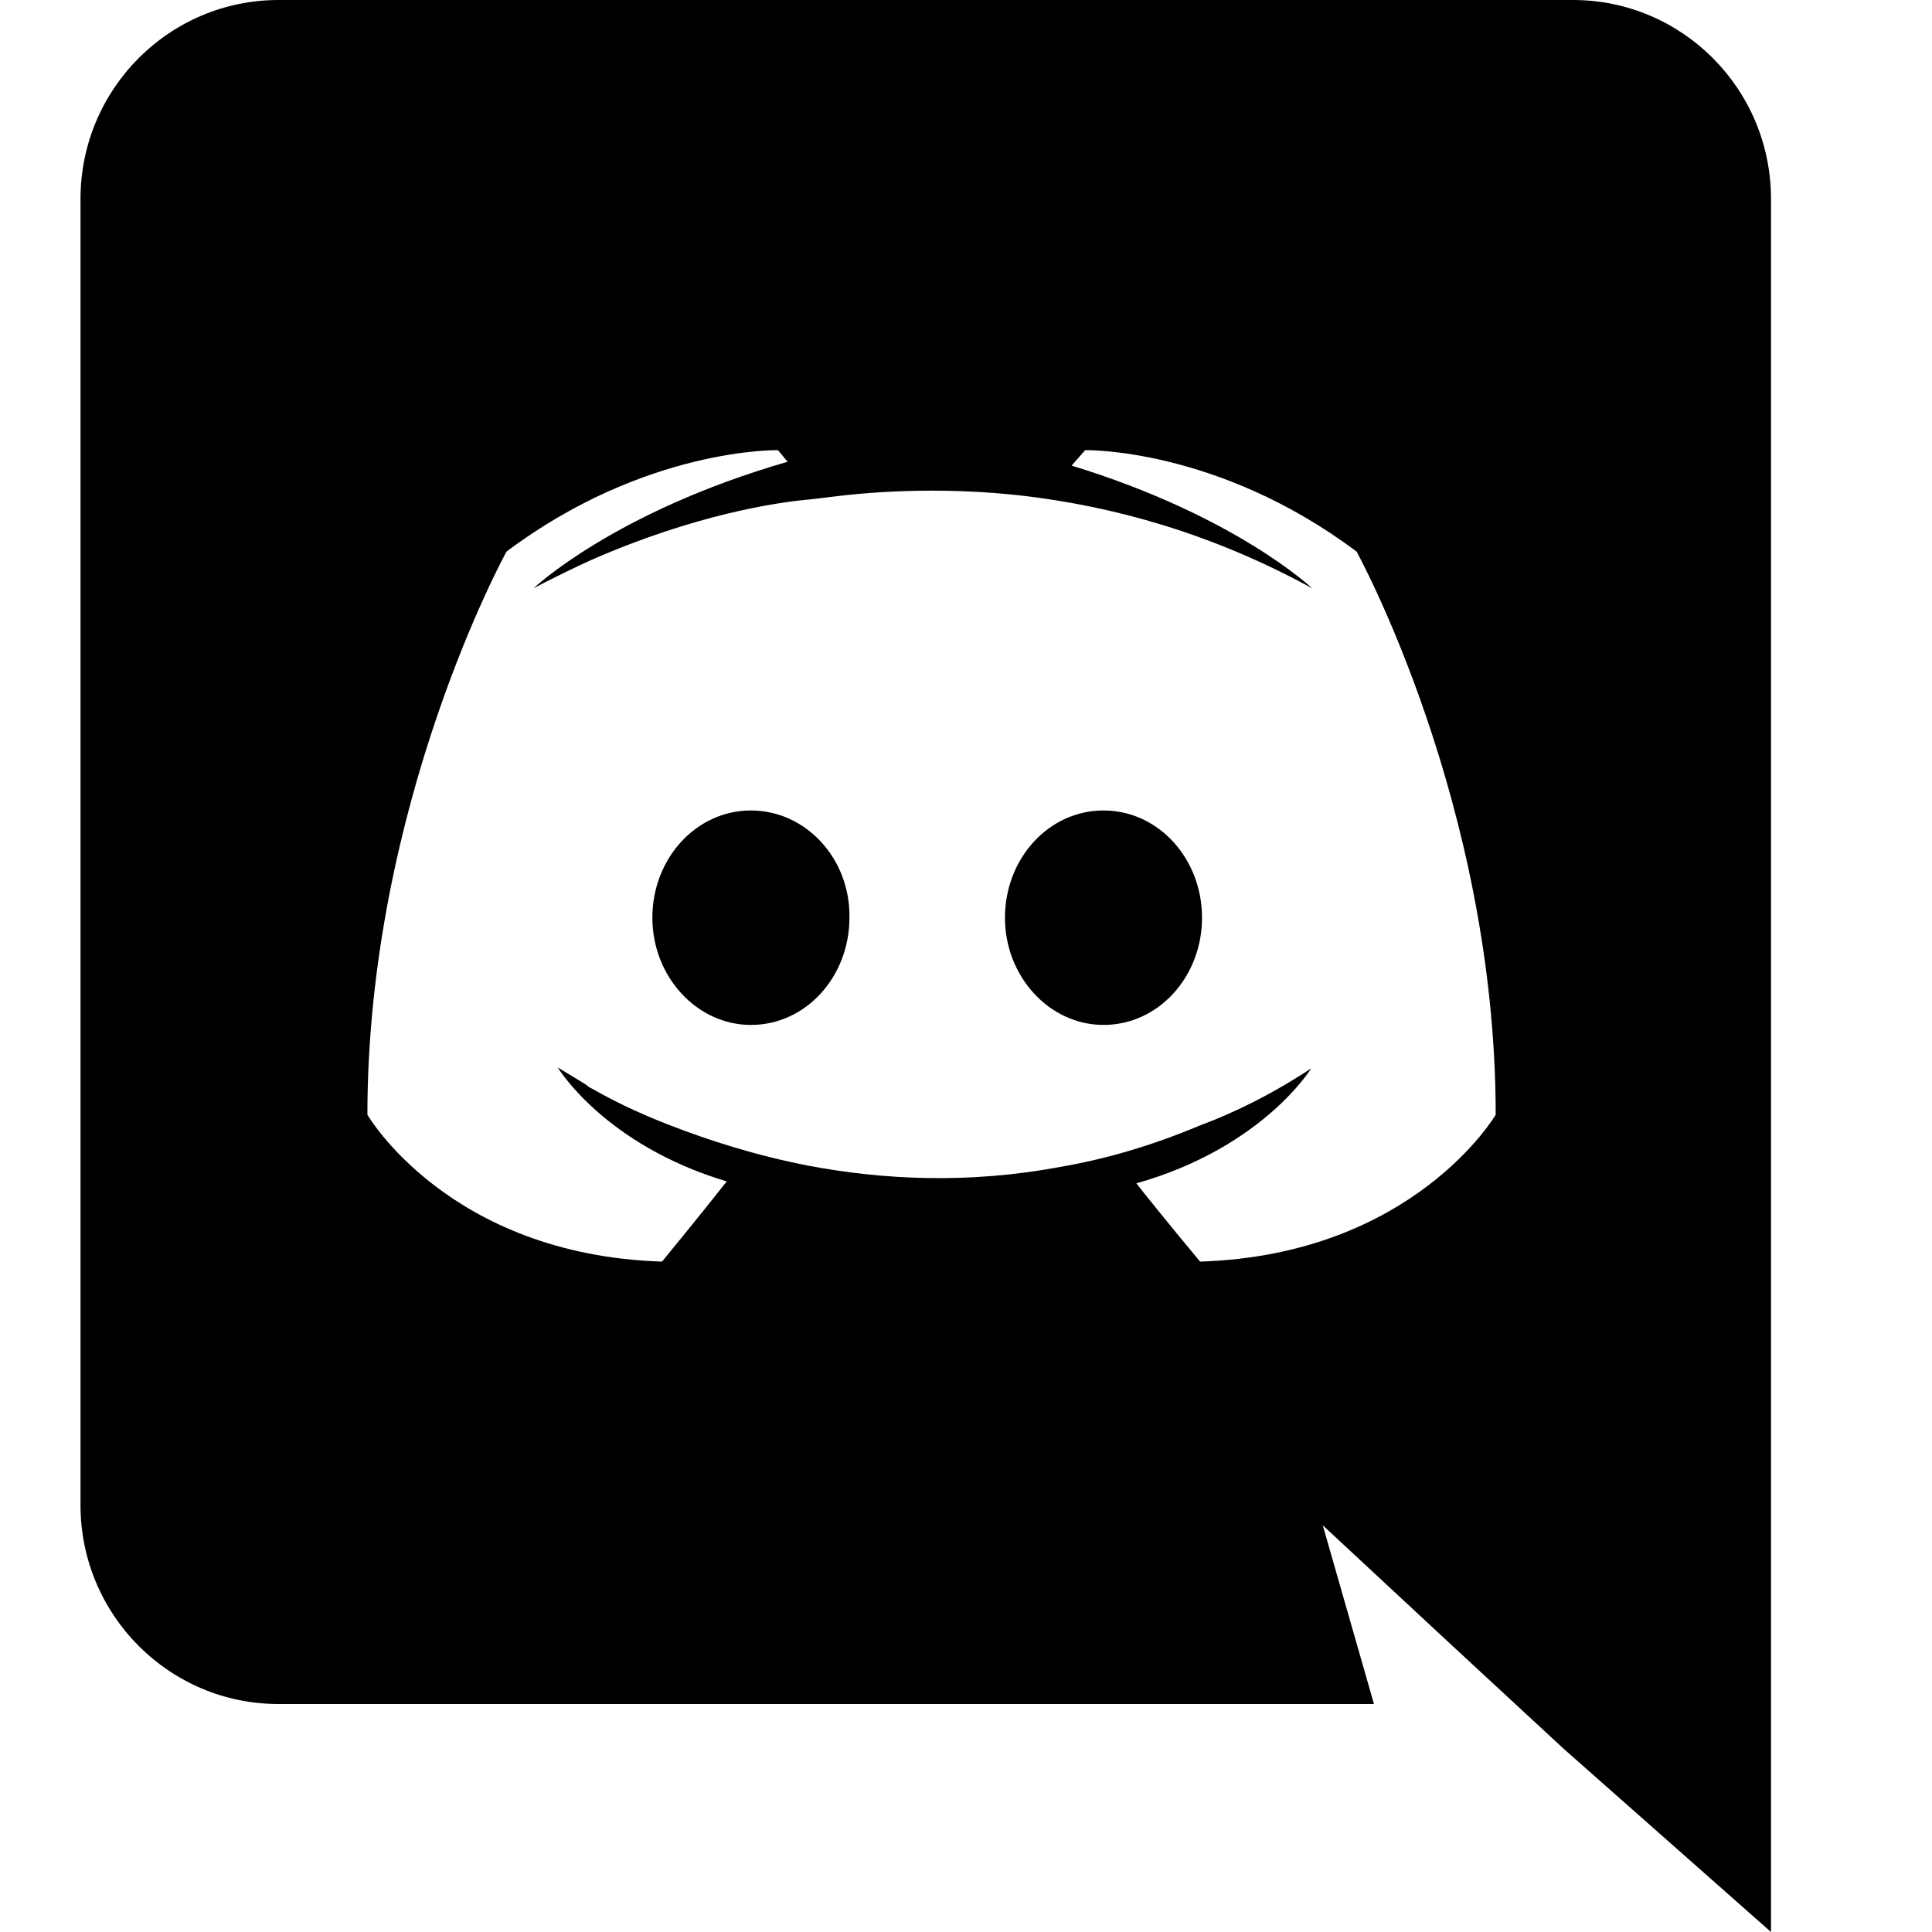
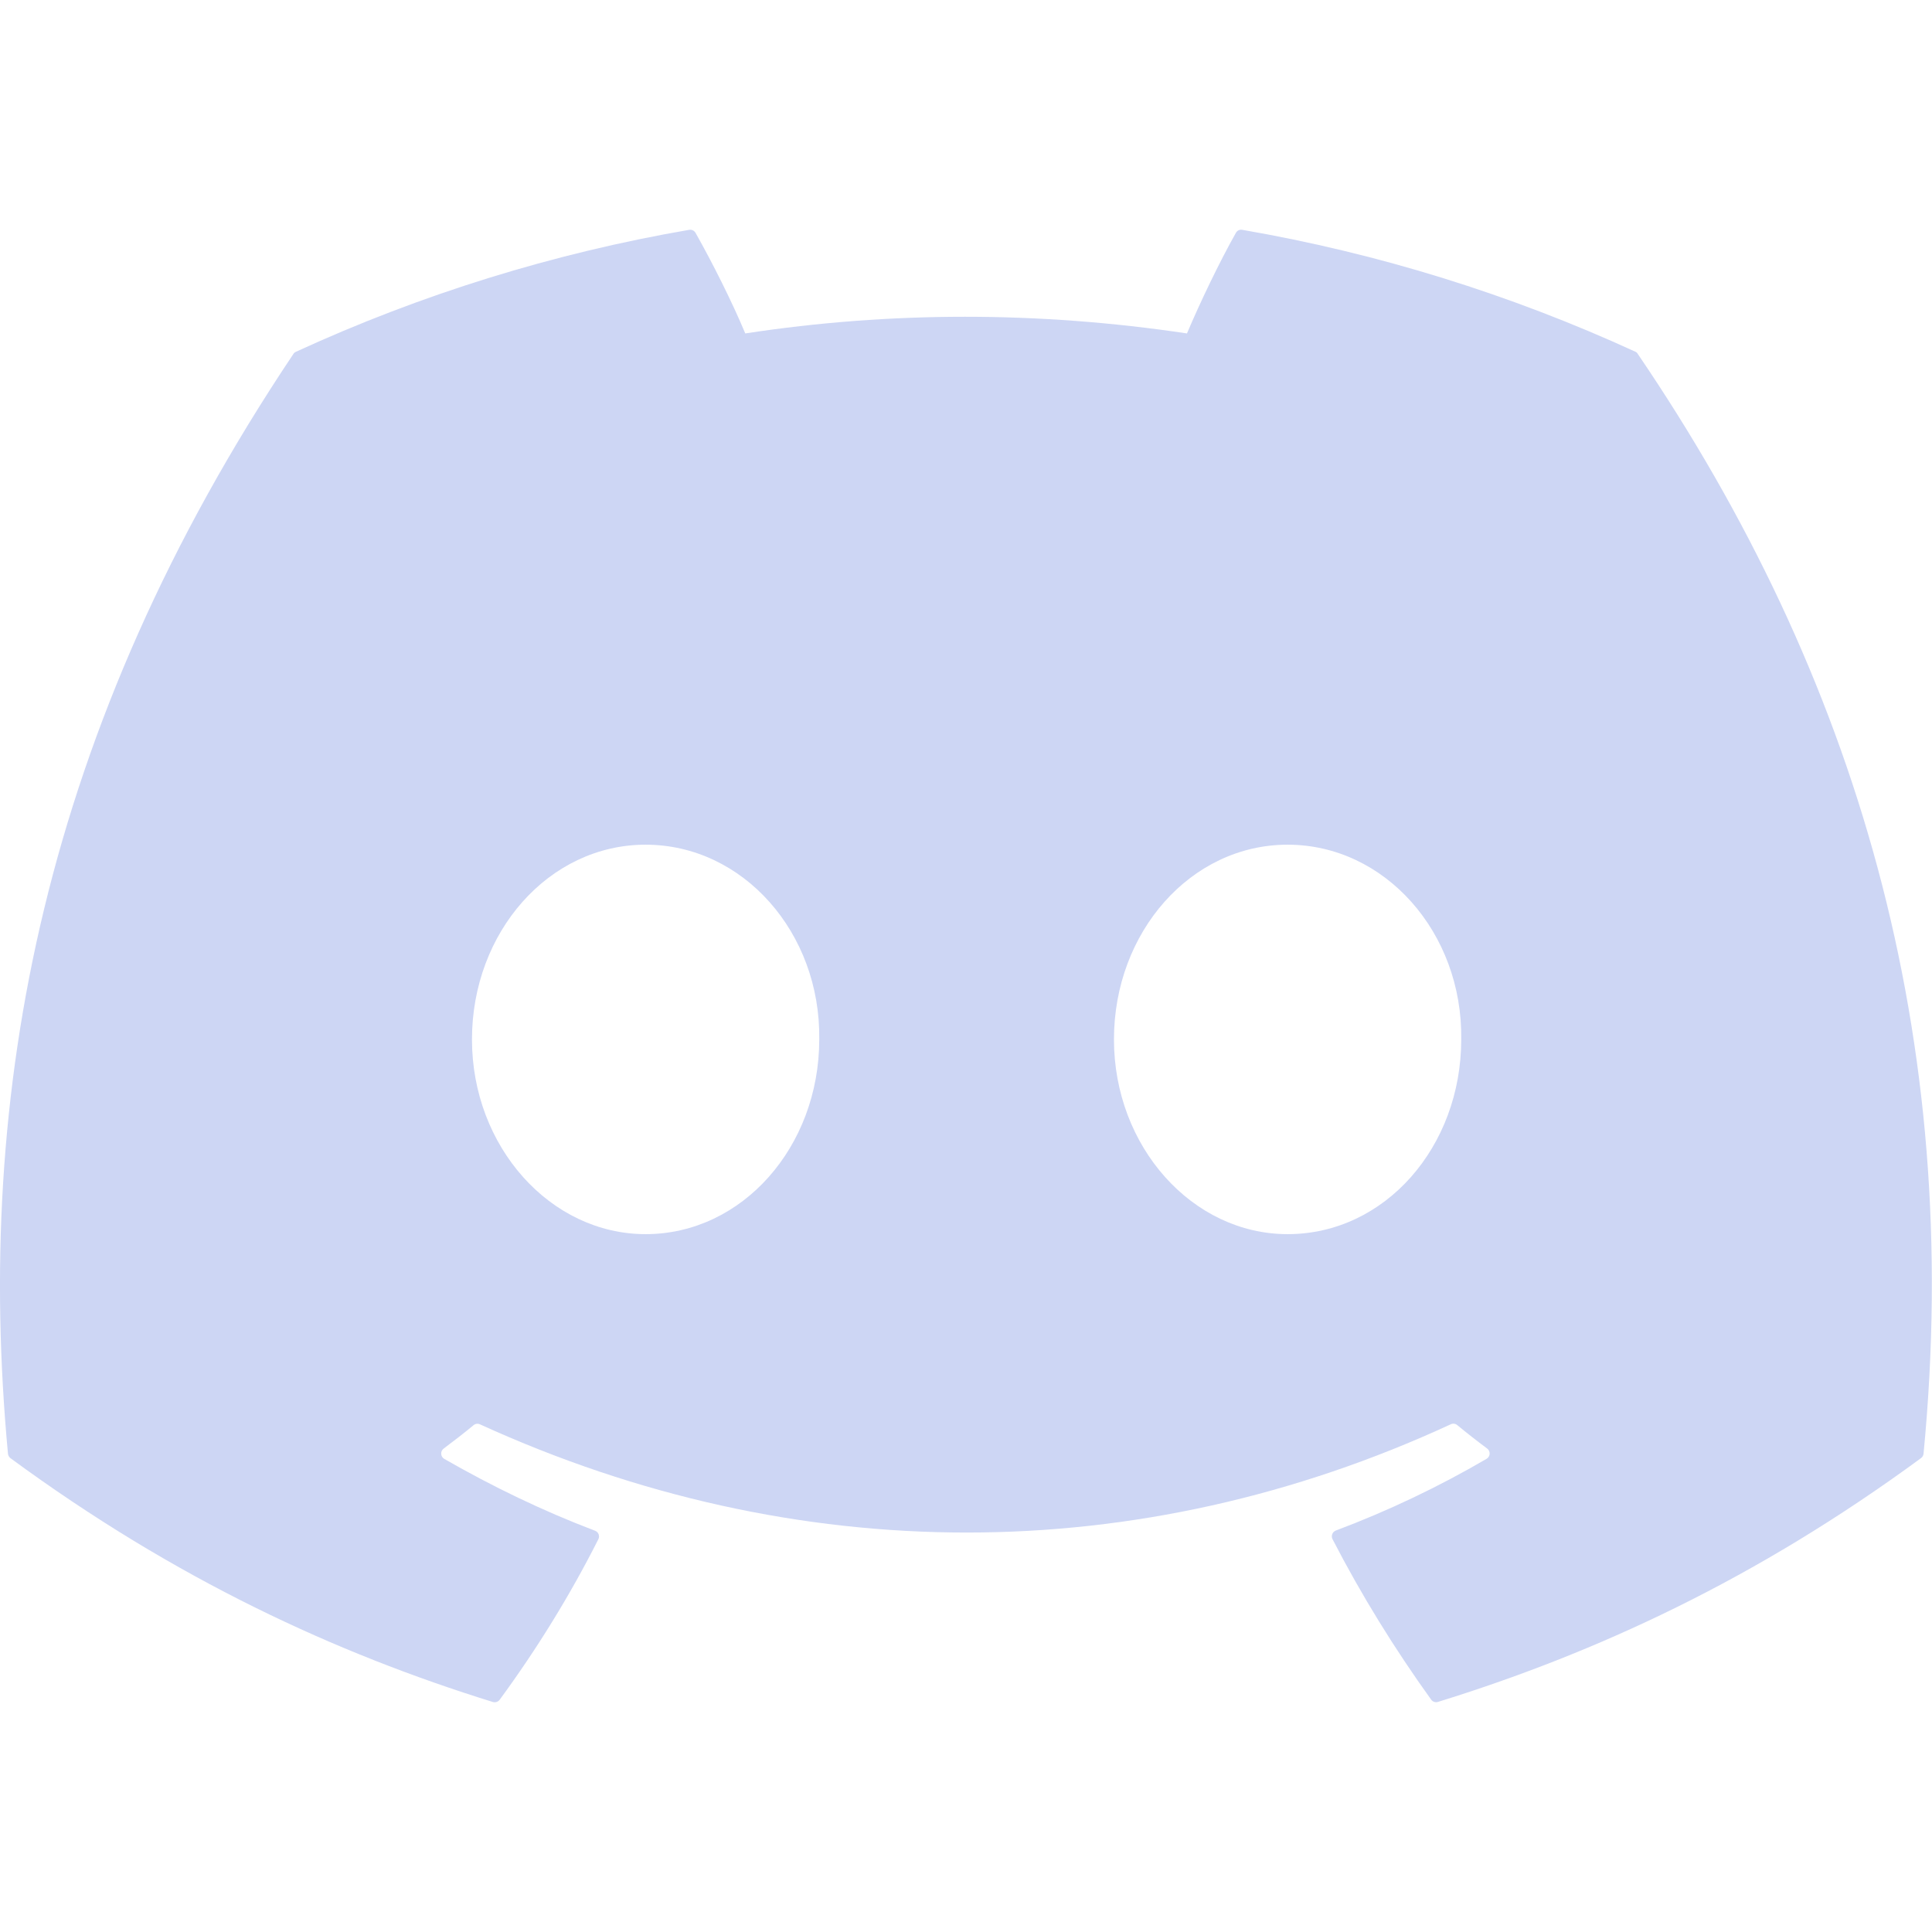
- <svg xmlns="http://www.w3.org/2000/svg" className="h-5 w-5" fill="currentColor" viewBox="0 0 24 24" fillRule="evenodd" clipRule="evenodd">
-   <path d="M19.54 0c1.356 0 2.46 1.104 2.46 2.472v21.528l-2.58-2.28-1.452-1.344-1.536-1.428.636 2.22h-13.608c-1.356 0-2.46-1.104-2.46-2.472v-16.224c0-1.368 1.104-2.472 2.46-2.472h16.08zm-4.632 15.672c2.652-.084 3.672-1.824 3.672-1.824 0-3.864-1.728-6.996-1.728-6.996-1.728-1.296-3.372-1.26-3.372-1.26l-.168.192c2.04.624 2.988 1.524 2.988 1.524-1.248-.684-2.472-1.02-3.612-1.152-.864-.096-1.692-.072-2.424.024l-.204.024c-.42.036-1.44.192-2.724.756-.444.204-.708.348-.708.348s.996-.948 3.156-1.572l-.12-.144s-1.644-.036-3.372 1.26c0 0-1.728 3.132-1.728 6.996 0 0 1.008 1.74 3.66 1.824 0 0 .444-.54.804-.996-1.524-.456-2.1-1.416-2.1-1.416l.336.204.048.036.047.027.014.006.047.027c.3.168.6.3.876.408.492.192 1.08.384 1.764.516.9.168 1.956.228 3.108.012.564-.096 1.14-.264 1.74-.516.42-.156.888-.384 1.38-.708 0 0-.6.984-2.172 1.428.36.456.792.972.792.972zm-5.58-5.604c-.684 0-1.224.6-1.224 1.332 0 .732.552 1.332 1.224 1.332.684 0 1.224-.6 1.224-1.332.012-.732-.54-1.332-1.224-1.332zm4.38 0c-.684 0-1.224.6-1.224 1.332 0 .732.552 1.332 1.224 1.332.684 0 1.224-.6 1.224-1.332 0-.732-.54-1.332-1.224-1.332z" />
+ <svg xmlns="http://www.w3.org/2000/svg" fill="#cdd6f4" role="img" viewBox="0 0 24 24">
+   <path d="M20.317 4.37a19.791 19.791 0 00-4.885-1.515.074.074 0 00-.079.037c-.211.375-.445.865-.608 1.25-1.845-.276-3.68-.276-5.487 0-.164-.393-.406-.874-.618-1.25a.077.077 0 00-.079-.037 19.736 19.736 0 00-4.885 1.515.07.07 0 00-.032.028C.533 9.046-.319 13.58.099 18.058a.082.082 0 00.031.056c2.053 1.508 4.041 2.423 5.993 3.029a.078.078 0 00.084-.028c.462-.63.873-1.295 1.226-1.994a.076.076 0 00-.042-.106c-.653-.248-1.274-.549-1.872-.892a.077.077 0 01-.008-.128c.126-.094.252-.192.372-.291a.074.074 0 01.078-.011c3.928 1.793 8.18 1.793 12.061 0a.074.074 0 01.079.009c.12.099.246.198.373.292a.077.077 0 01-.007.128 12.299 12.299 0 01-1.873.891.077.077 0 00-.041.107c.36.698.772 1.363 1.225 1.993a.076.076 0 00.084.029c1.961-.607 3.95-1.522 6.002-3.029a.077.077 0 00.031-.055c.5-5.177-.838-9.674-3.549-13.66a.061.061 0 00-.031-.029zM8.02 15.331c-1.183 0-2.157-1.086-2.157-2.419 0-1.333.956-2.419 2.157-2.419 1.211 0 2.176 1.095 2.157 2.419 0 1.333-.956 2.419-2.157 2.419zm7.975 0c-1.183 0-2.157-1.086-2.157-2.419 0-1.333.955-2.419 2.157-2.419 1.211 0 2.176 1.095 2.157 2.419 0 1.333-.946 2.419-2.157 2.419Z" />
</svg>
